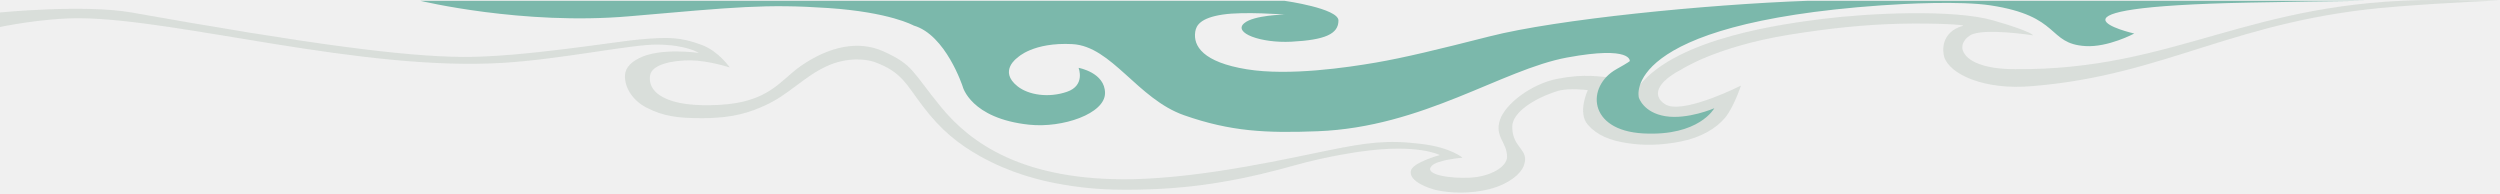
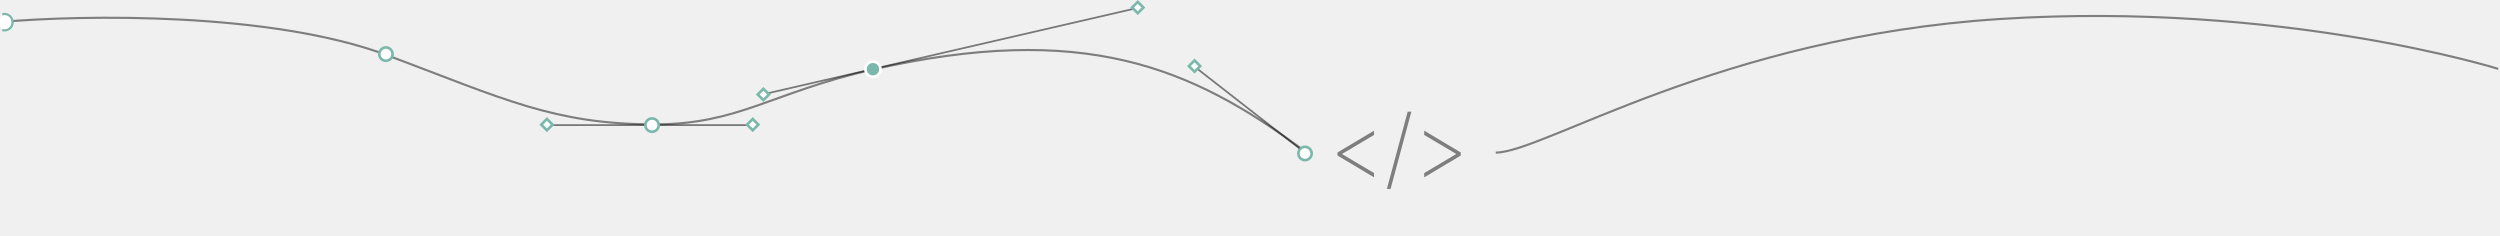
- <svg xmlns="http://www.w3.org/2000/svg" width="1408" height="109" viewBox="0 0 1408 109" fill="none">
-   <path d="M1371.5 7.56253e-06C1391.41 0.18 1408 0.255 1408 0.255C1408 0.255 1378.5 1.39 1349 3.783C1258.89 10.74 1220.5 42.238 1145 48.468C1117 51.018 1098 41.586 1095 32.11C1094.05 29.119 1092.78 18.195 1105.5 14.537C1107.34 14.01 1091.38 12.889 1069.5 13.383C1049.86 13.912 1031.16 15.813 1007.5 19.584C966 26.379 946.71 39.284 946.71 39.284C946.71 39.284 937.143 43.885 934.5 49.559C931.857 55.234 937.139 58.753 939.5 59.502C951 63.155 980.5 48.202 980.5 48.202C980.5 48.202 976.518 60.409 971.5 66.385C966.482 72.362 957.919 77.482 946.71 79.679C935.5 81.879 926.009 82.071 916.398 80.597C906.786 79.12 899.459 76.2 894.246 70.22C888.3 63.395 894.246 50.765 894.246 50.765C894.246 50.765 883.498 49.35 877.341 51.244C864.416 55.206 851.693 63.216 851.693 71.367C851.693 83.853 861.931 83.938 858.105 93.566C856.356 97.966 850.016 103.617 838.868 106.512C828.379 109.22 816.717 108.81 809.139 107.109C805.059 106.19 793.531 102.383 794.566 96.311C795.381 91.531 810.888 87.333 810.888 87.333C810.888 87.333 798.646 80.773 766.585 85.329C766.585 85.329 748.515 87.626 728.112 93.402C704.644 99.96 680.368 105.144 651 106.488C626 107.571 612.5 106.271 599 104.016C585.5 101.754 568.789 97.391 552 87.99C539.674 81.089 530 73.249 520 60.178C510.417 47.654 508 40.517 492.5 34.923C488.487 33.476 477.5 31.647 465 37.561C452.5 43.478 444.119 53.37 431 59.322C422.839 63.027 413.404 66.587 395.261 66.568C382.285 66.556 373.66 65.611 364 60.556C356 56.37 351.668 48.987 352 42.399C352.247 37.517 356.307 34.619 359.954 32.754C371.944 26.622 393.5 29.801 393.5 29.801C393.5 29.801 386.905 25.246 370 25.106C355.579 24.986 316 33.388 283.5 35.385C203.684 40.34 101 10.861 45.5 10.278C24.136 10.073 0 15.21 0 15.21V7.014C0 7.014 47.475 2.369 74 7.014C175.5 25.067 227.5 31.798 260.5 32.056C293.939 32.332 347.112 23.302 360.868 22.147C376.607 20.825 383.161 20.831 395.261 25.315C404.761 28.836 411 37.999 411 37.999C411 37.999 399 34.078 388.849 33.993C379.431 33.915 367.075 36.055 366.115 42.516C365.454 46.961 367.28 50.946 371.944 53.889C379.812 58.853 392.074 59.703 404.588 59.097C433.041 57.723 439.416 45.309 450.639 37.428C467 25.944 483.609 22.643 497.5 28.909C514.5 36.584 513.5 40.145 530 60.285C546.5 80.429 576.241 102.21 638.5 100.914C679.947 99.908 727.529 88.761 748.515 84.601C769.5 80.361 781.29 78.591 800.978 81.113C817.3 83.15 823.712 88.833 823.712 88.833C823.712 88.833 809.428 89.925 806.224 93.512C801.778 98.488 817.015 100.616 827.793 100.074C839.853 99.444 848.778 93.796 848.778 88.279C848.778 80.189 841.783 77.119 844.697 67.759C847.556 58.578 862.635 47.099 877.341 44.338C893.465 41.286 900.792 43.41 906.5 43.499C906.5 53.308 907.728 67.89 923 48.503C944.71 20.939 1005.77 13.317 1026.5 10.643C1052.5 7.394 1100 5.073 1122.5 11.469C1145 17.969 1145 19.909 1145 19.909C1145 19.909 1116.59 15.436 1109.5 19.956C1105.74 22.353 1104.5 25.876 1105.5 28.537C1107.75 34.525 1117.5 38.983 1135 38.957C1225.65 39.636 1266.26 -0.02 1371.5 7.56253e-06Z" fill="#D3D9D4" fill-opacity="0.8" />
-   <path d="M1332.51 0.453C1311.79 0.679 1289.82 1.002 1267 1.453C1137.16 4.015 1201.85 18.852 1202 18.887C1201.95 18.913 1187.26 26.755 1174.5 25.953C1152.86 24.593 1161 9.055 1121 3.018C1104 0.453 1072.71 2.085 1059.5 3.018C911.721 13.456 922.966 54.829 923 54.953C923 54.953 925.493 63.453 938 65.453C950.492 67.45 965.464 60.968 965.5 60.953C965.5 60.953 956.985 76.834 925.493 75.143C894 73.452 893.391 48.429 910.391 38.953C917.365 35.065 917.888 34.435 917.891 34.43C917.891 34.43 919.312 25.619 882.588 32.394C845.864 39.169 801.532 71.628 742.102 73.916C712.956 75.039 693.136 74.097 666.905 64.915C640.673 55.734 626.1 26.006 603.949 24.844C581.838 23.685 573.17 32.363 573.139 32.394C573.139 32.394 562.063 39.944 573.139 48.655C579.23 53.445 590.456 55.305 600.949 51.687C611.401 48.082 607.476 38.277 607.446 38.202C607.499 38.211 622.351 40.835 622.351 52.429C622.351 64.044 598.456 72.204 579.717 70.239C546.552 66.761 542.174 48.722 542.158 48.655C542.158 48.655 532.661 19.618 514.59 14.391C514.534 14.359 501.28 6.859 466.378 4.518C431.402 2.173 414.498 3.938 354.456 9.165C294.414 14.391 236.705 0.453 236.705 0.453H723.445C723.51 0.462 753.817 4.724 753.817 11.558C753.817 19.086 746.406 22.509 727.231 23.491C710.097 24.368 694.315 18.538 700.729 13.08C706.144 8.471 723.445 8.206 723.445 8.206C723.445 8.206 700.705 6.383 688.614 8.206C675.928 10.118 673.718 14.394 673.171 17.828C671.88 25.931 677.557 35.033 702.271 39.034C726.075 42.887 759.034 37.967 774.936 35.231C790.837 32.495 809.926 27.875 838.935 20.491C876.93 10.82 960.957 2.52 1018 0.453H1332.51Z" fill="#7BB8AB" />
+ <svg xmlns="http://www.w3.org/2000/svg" width="1409" height="133" viewBox="0 0 1409 133" fill="none">
+   <path d="M1 12.354C46.174 8.373 152.942 6.581 218.625 31.264C284.308 55.947 312.599 70.08 368.984 70.08C416.466 70.08 434.894 52.112 491.645 39.227C610 12.354 671 37.227 735 85" stroke="#0D0D0D" stroke-opacity="0.5" stroke-width="1.2" />
+   <path d="M843 86C869.685 86 969.201 20.728 1127.49 10.684C1285.78 0.64 1408 38.808 1408 38.808" stroke="#0D0D0D" stroke-opacity="0.5" stroke-width="1.2" />
+   <path d="M753.806 87.648V85.943L774.403 73.638V76.053L756.292 86.813L756.469 86.494V87.097L756.292 86.778L774.403 97.538V99.952L753.806 87.648ZM795.448 62.932L783.729 106.469H781.651L793.37 62.932H795.448ZM823.28 87.648L802.683 99.952V97.538L820.794 86.778L820.599 87.097V86.494L820.794 86.813L802.683 76.053V73.638L823.28 85.943V87.648Z" fill="#0D0D0D" fill-opacity="0.5" />
+   <line x1="432.888" y1="52.513" x2="640.888" y2="4.513" stroke="black" stroke-opacity="0.5" />
+   <circle cx="492" cy="39" r="4.25" fill="#7BB8AB" stroke="white" stroke-width="1.5" />
+   <rect x="430.243" y="50.061" width="4.5" height="4.5" transform="rotate(45 430.243 50.0607)" fill="white" stroke="#7BB8AB" stroke-width="1.5" />
+   <rect x="641.243" y="1.061" width="4.5" height="4.5" transform="rotate(45 641.243 1.06066)" fill="white" stroke="#7BB8AB" stroke-width="1.5" />
+   <circle cx="217.5" cy="30.5" r="3.75" fill="white" stroke="#7BB8AB" stroke-width="1.5" />
+   <line x1="308" y1="70.5" x2="424" y2="70.5" stroke="black" stroke-opacity="0.5" />
+   <circle cx="367.5" cy="70.5" r="3.75" fill="white" stroke="#7BB8AB" stroke-width="1.5" />
+   <rect x="308.243" y="67.061" width="4.5" height="4.5" transform="rotate(45 308.243 67.0607)" fill="white" stroke="#7BB8AB" stroke-width="1.5" />
+   <rect x="424.243" y="67.061" width="4.5" height="4.5" transform="rotate(45 424.243 67.0607)" fill="white" stroke="#7BB8AB" stroke-width="1.5" />
+   <circle cx="735.5" cy="86.5" r="3.75" fill="white" stroke="#7BB8AB" stroke-width="1.5" />
+   <line x1="673.307" y1="37.606" x2="732.307" y2="83.606" stroke="black" stroke-opacity="0.5" />
+   <rect x="673.243" y="34.061" width="4.5" height="4.5" transform="rotate(45 673.243 34.0607)" fill="white" stroke="#7BB8AB" stroke-width="1.5" />
+   <path d="M2 16.971H1.25V17.642L1.918 17.716L2 16.971ZM2 8.028L1.918 7.283L1.25 7.357V8.028H2ZM2.5 8V8.75C4.571 8.75 6.25 10.429 6.25 12.5H7H7.75C7.75 9.601 5.399 7.25 2.5 7.25V8ZM7 12.5H6.25C6.25 14.571 4.571 16.25 2.5 16.25V17V17.75C5.399 17.75 7.75 15.399 7.75 12.5H7ZM2.5 17V16.25C2.364 16.25 2.225 16.241 2.082 16.225L2 16.971L1.918 17.716C2.103 17.737 2.298 17.75 2.5 17.75V17ZM2 16.971H2.75V8.028H2H1.25V16.971H2ZM2 8.028L2.082 8.774C2.222 8.758 2.361 8.75 2.5 8.75V8V7.25C2.301 7.25 2.107 7.262 1.918 7.283L2 8.028Z" fill="#7BB8AB" />
+   <path d="M2.334 8.5C4.579 8.5 6.4 10.019 6.4 12.512C6.4 15.004 4.58 16.523 2.334 16.523C0.089 16.523 0 15.004 0 12.512C8.99541e-07 10.019 0.089 8.5 2.334 8.5Z" fill="white" />
</svg>
